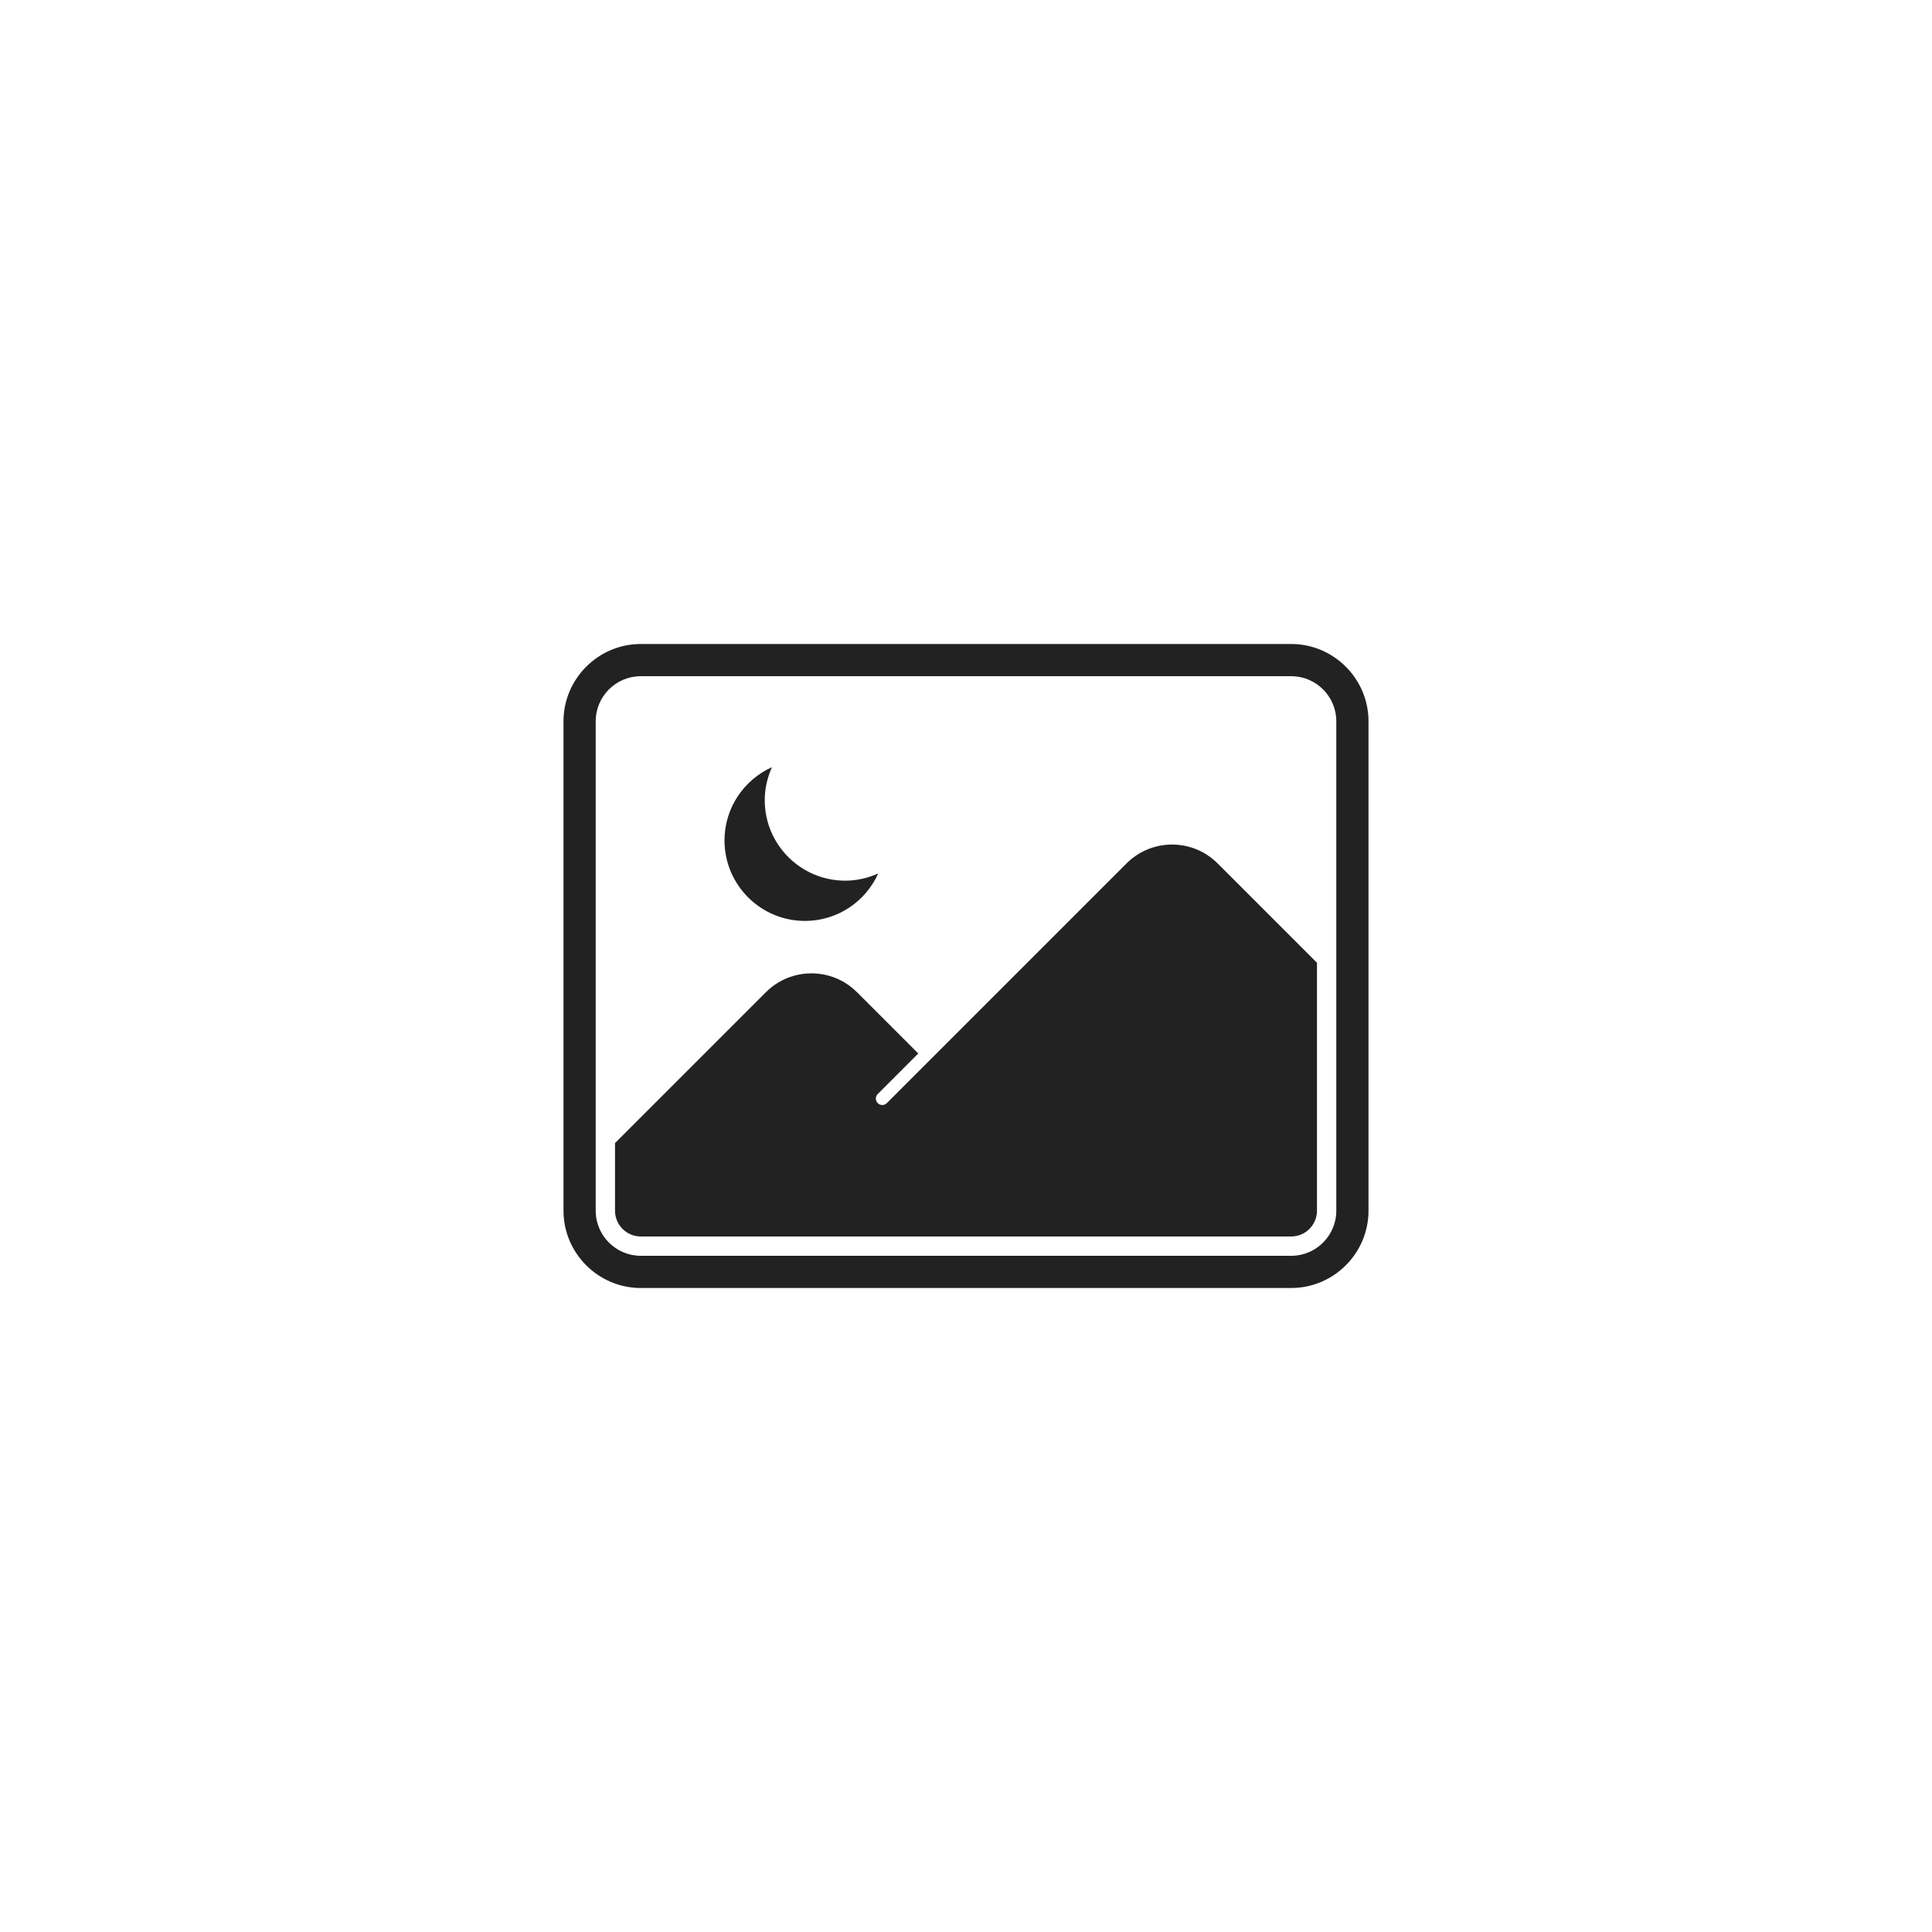
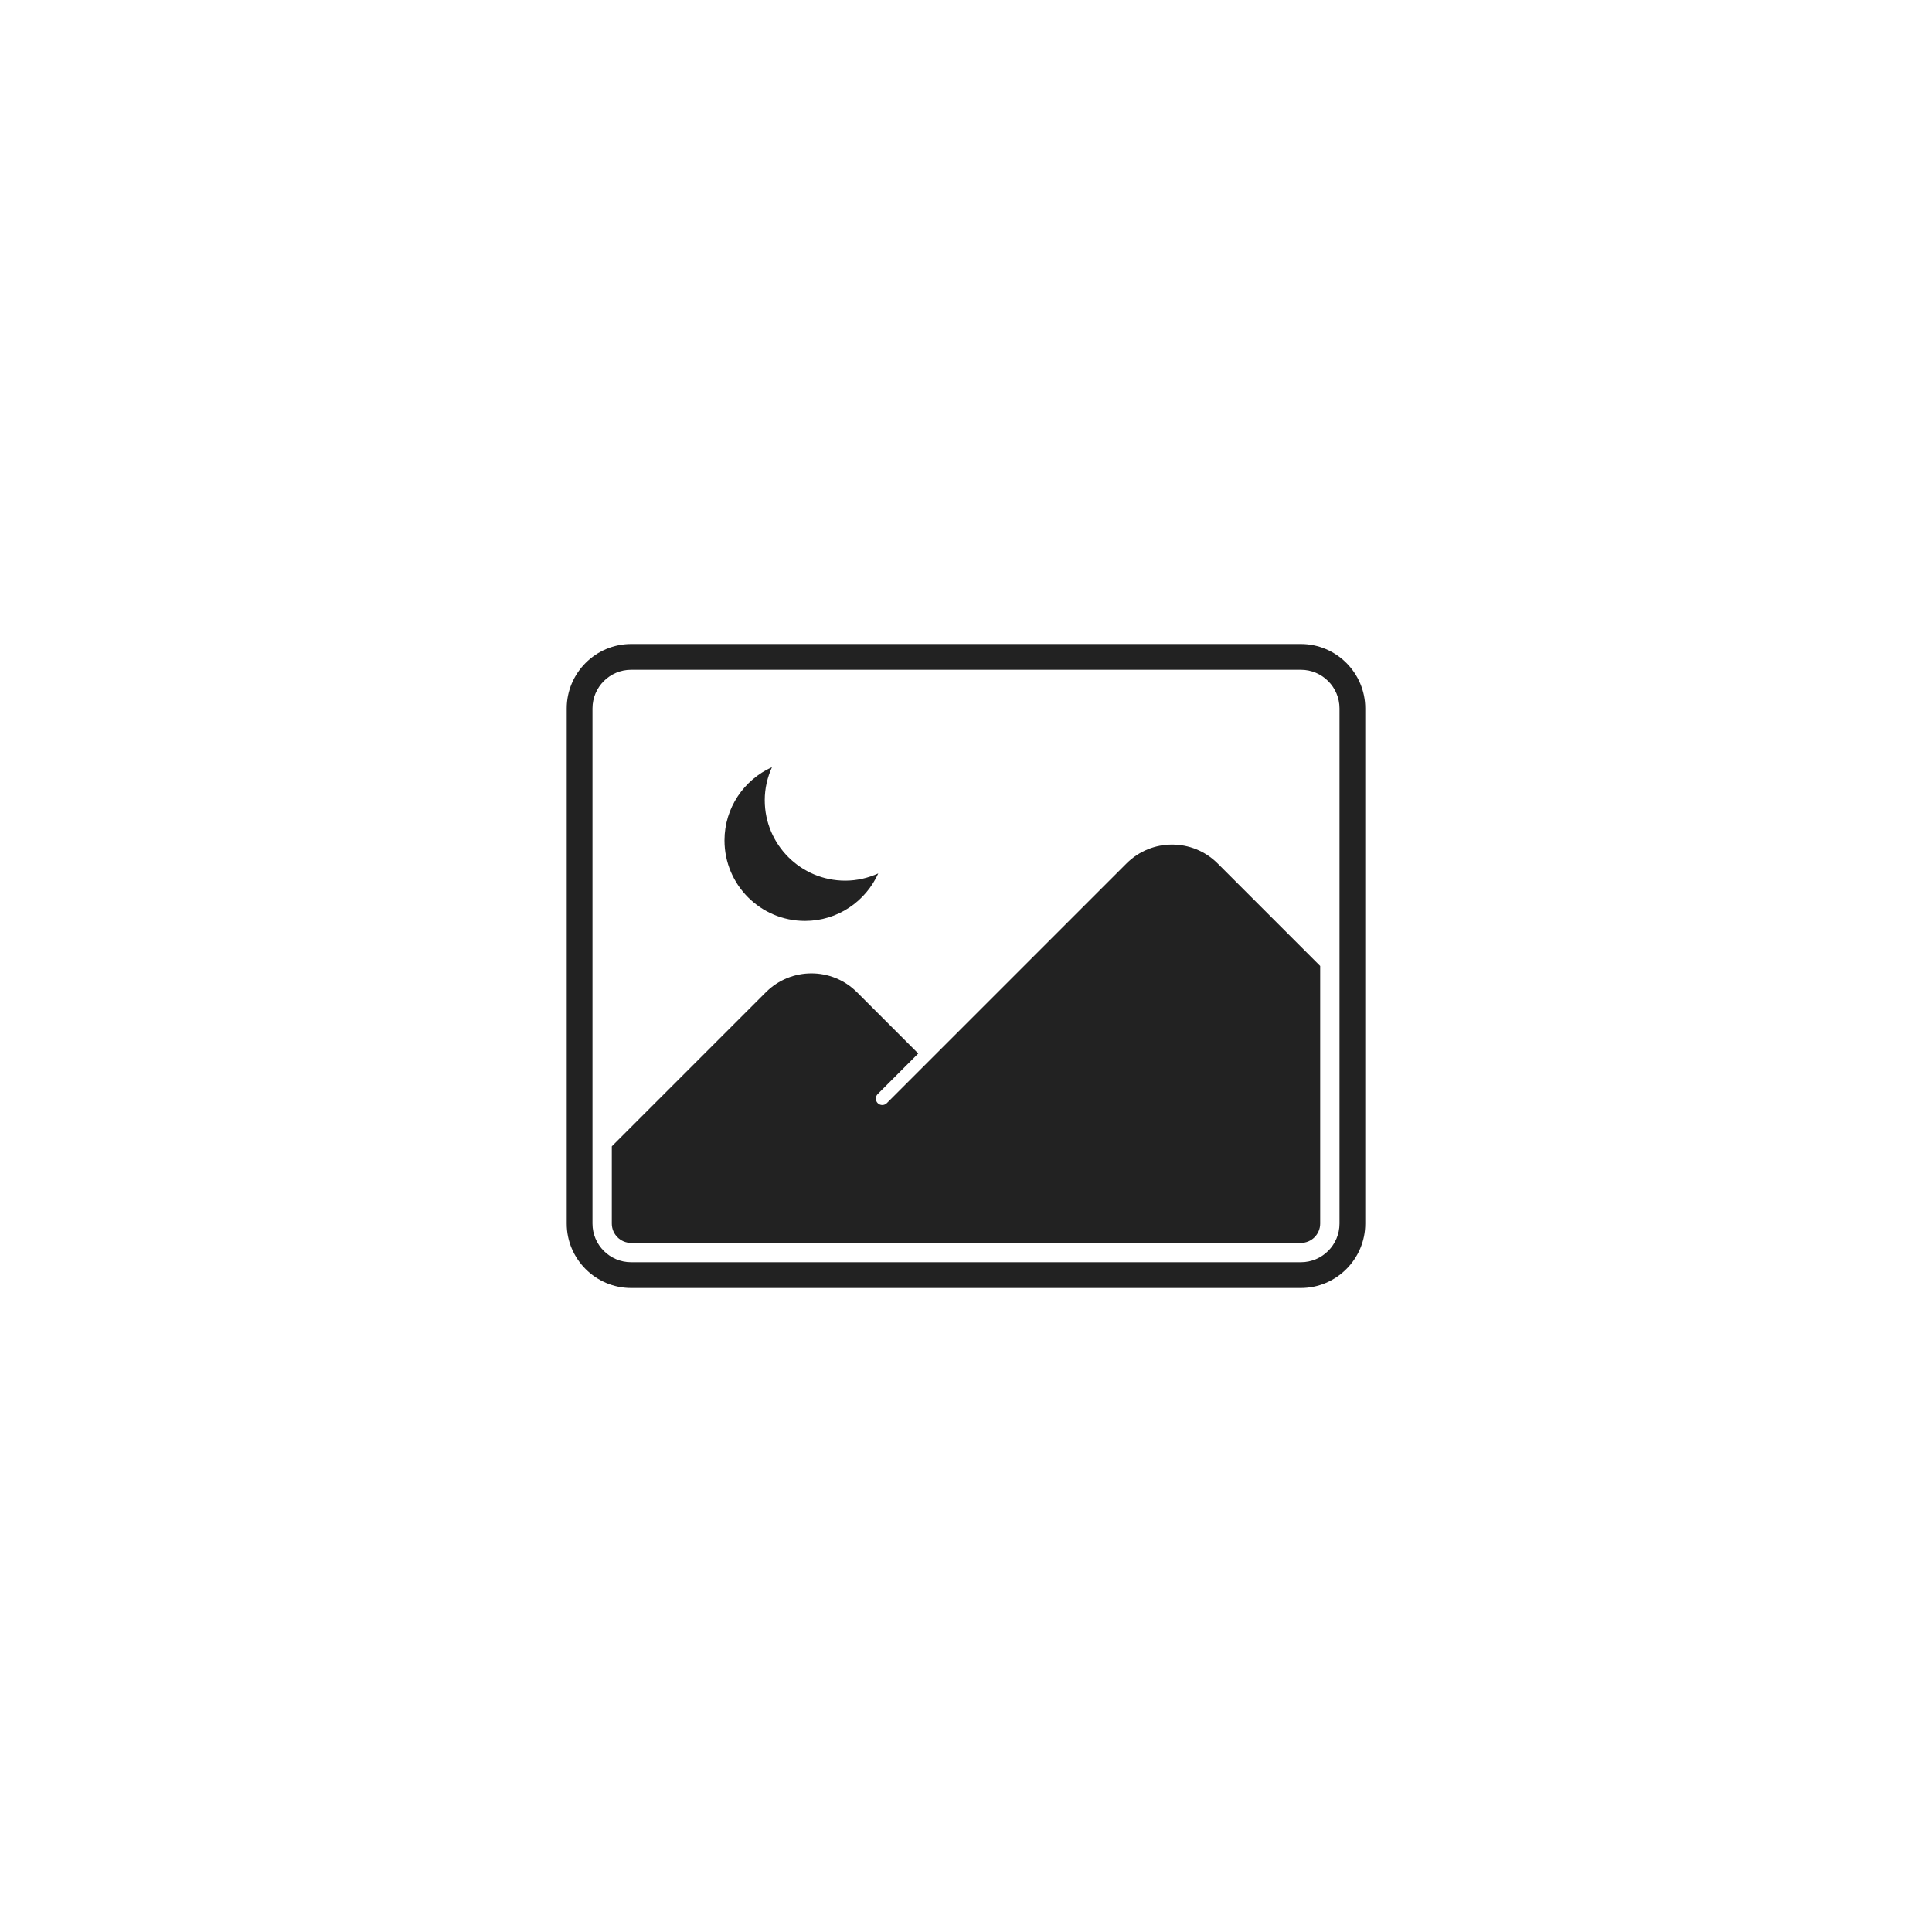
<svg xmlns="http://www.w3.org/2000/svg" enable-background="new 0 0 300 300" viewBox="0 0 300 300">
  <g fill="#222">
-     <path d="m174.929 134.071-30.929 30.929-6.293 6.293c-.391.391-1.024.391-1.414 0s-.391-1.024 0-1.414l6.293-6.293-9.515-9.515c-3.905-3.905-10.237-3.905-14.142 0l-23.429 23.429v10.5c0 2.206 1.794 4 4 4h101c2.206 0 4-1.794 4-4v-38.5l-15.429-15.429c-3.905-3.905-10.237-3.905-14.142 0z" />
    <path d="m125 143c5.072 0 9.416-3.033 11.376-7.374-1.568.708-3.294 1.124-5.126 1.124-6.903 0-12.5-5.597-12.5-12.5 0-1.832.416-3.558 1.124-5.126-4.34 1.96-7.374 6.304-7.374 11.376 0 6.903 5.597 12.5 12.5 12.5z" />
-     <path d="m200.5 100h-101c-6.6 0-12 5.4-12 12v76c0 6.6 5.4 12 12 12h101c6.6 0 12-5.4 12-12v-76c0-6.6-5.4-12-12-12zm7 88c0 3.859-3.14 7-7 7h-101c-3.86 0-7-3.141-7-7v-76c0-3.86 3.14-7 7-7h101c3.86 0 7 3.14 7 7z" />
+     <path d="m174.929 134.071-30.929 30.929-6.293 6.293c-.391.391-1.024.391-1.414 0s-.391-1.024 0-1.414l6.293-6.293-9.515-9.515c-3.905-3.905-10.237-3.905-14.142 0l-23.929 23.929v12c0 1.654 1.346 3 3 3h104c1.654 0 3-1.346 3-3v-40l-15.929-15.929c-3.905-3.905-10.237-3.905-14.142 0z" />
+     <path d="m202 100h-104c-5.5 0-10 4.5-10 10v80c0 5.5 4.5 10 10 10h104c5.5 0 10-4.5 10-10v-80c0-5.5-4.5-10-10-10zm6 90c0 3.309-2.691 6-6 6h-104c-3.309 0-6-2.691-6-6v-80c0-3.309 2.691-6 6-6h104c3.309 0 6 2.691 6 6z" />
  </g>
</svg>
